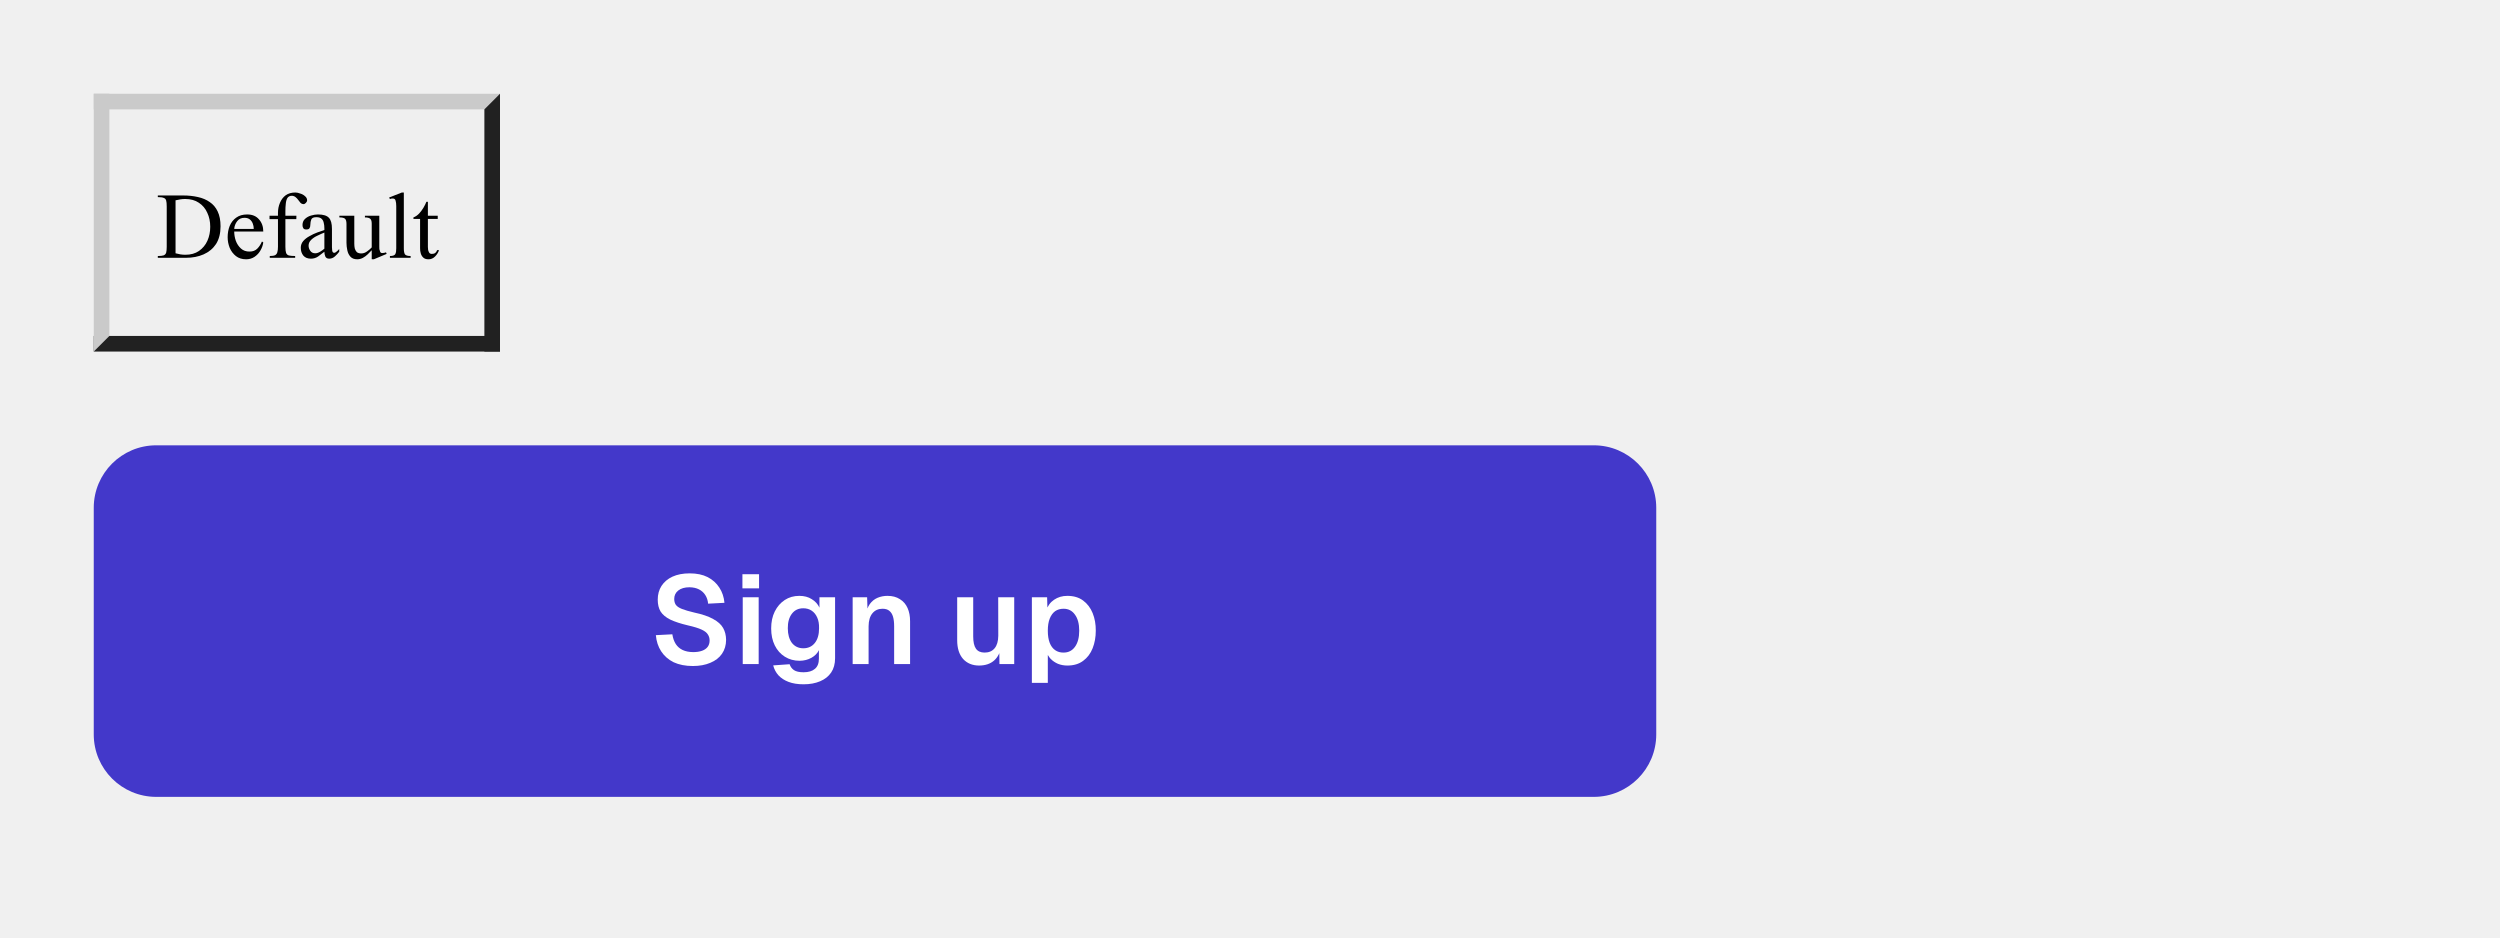
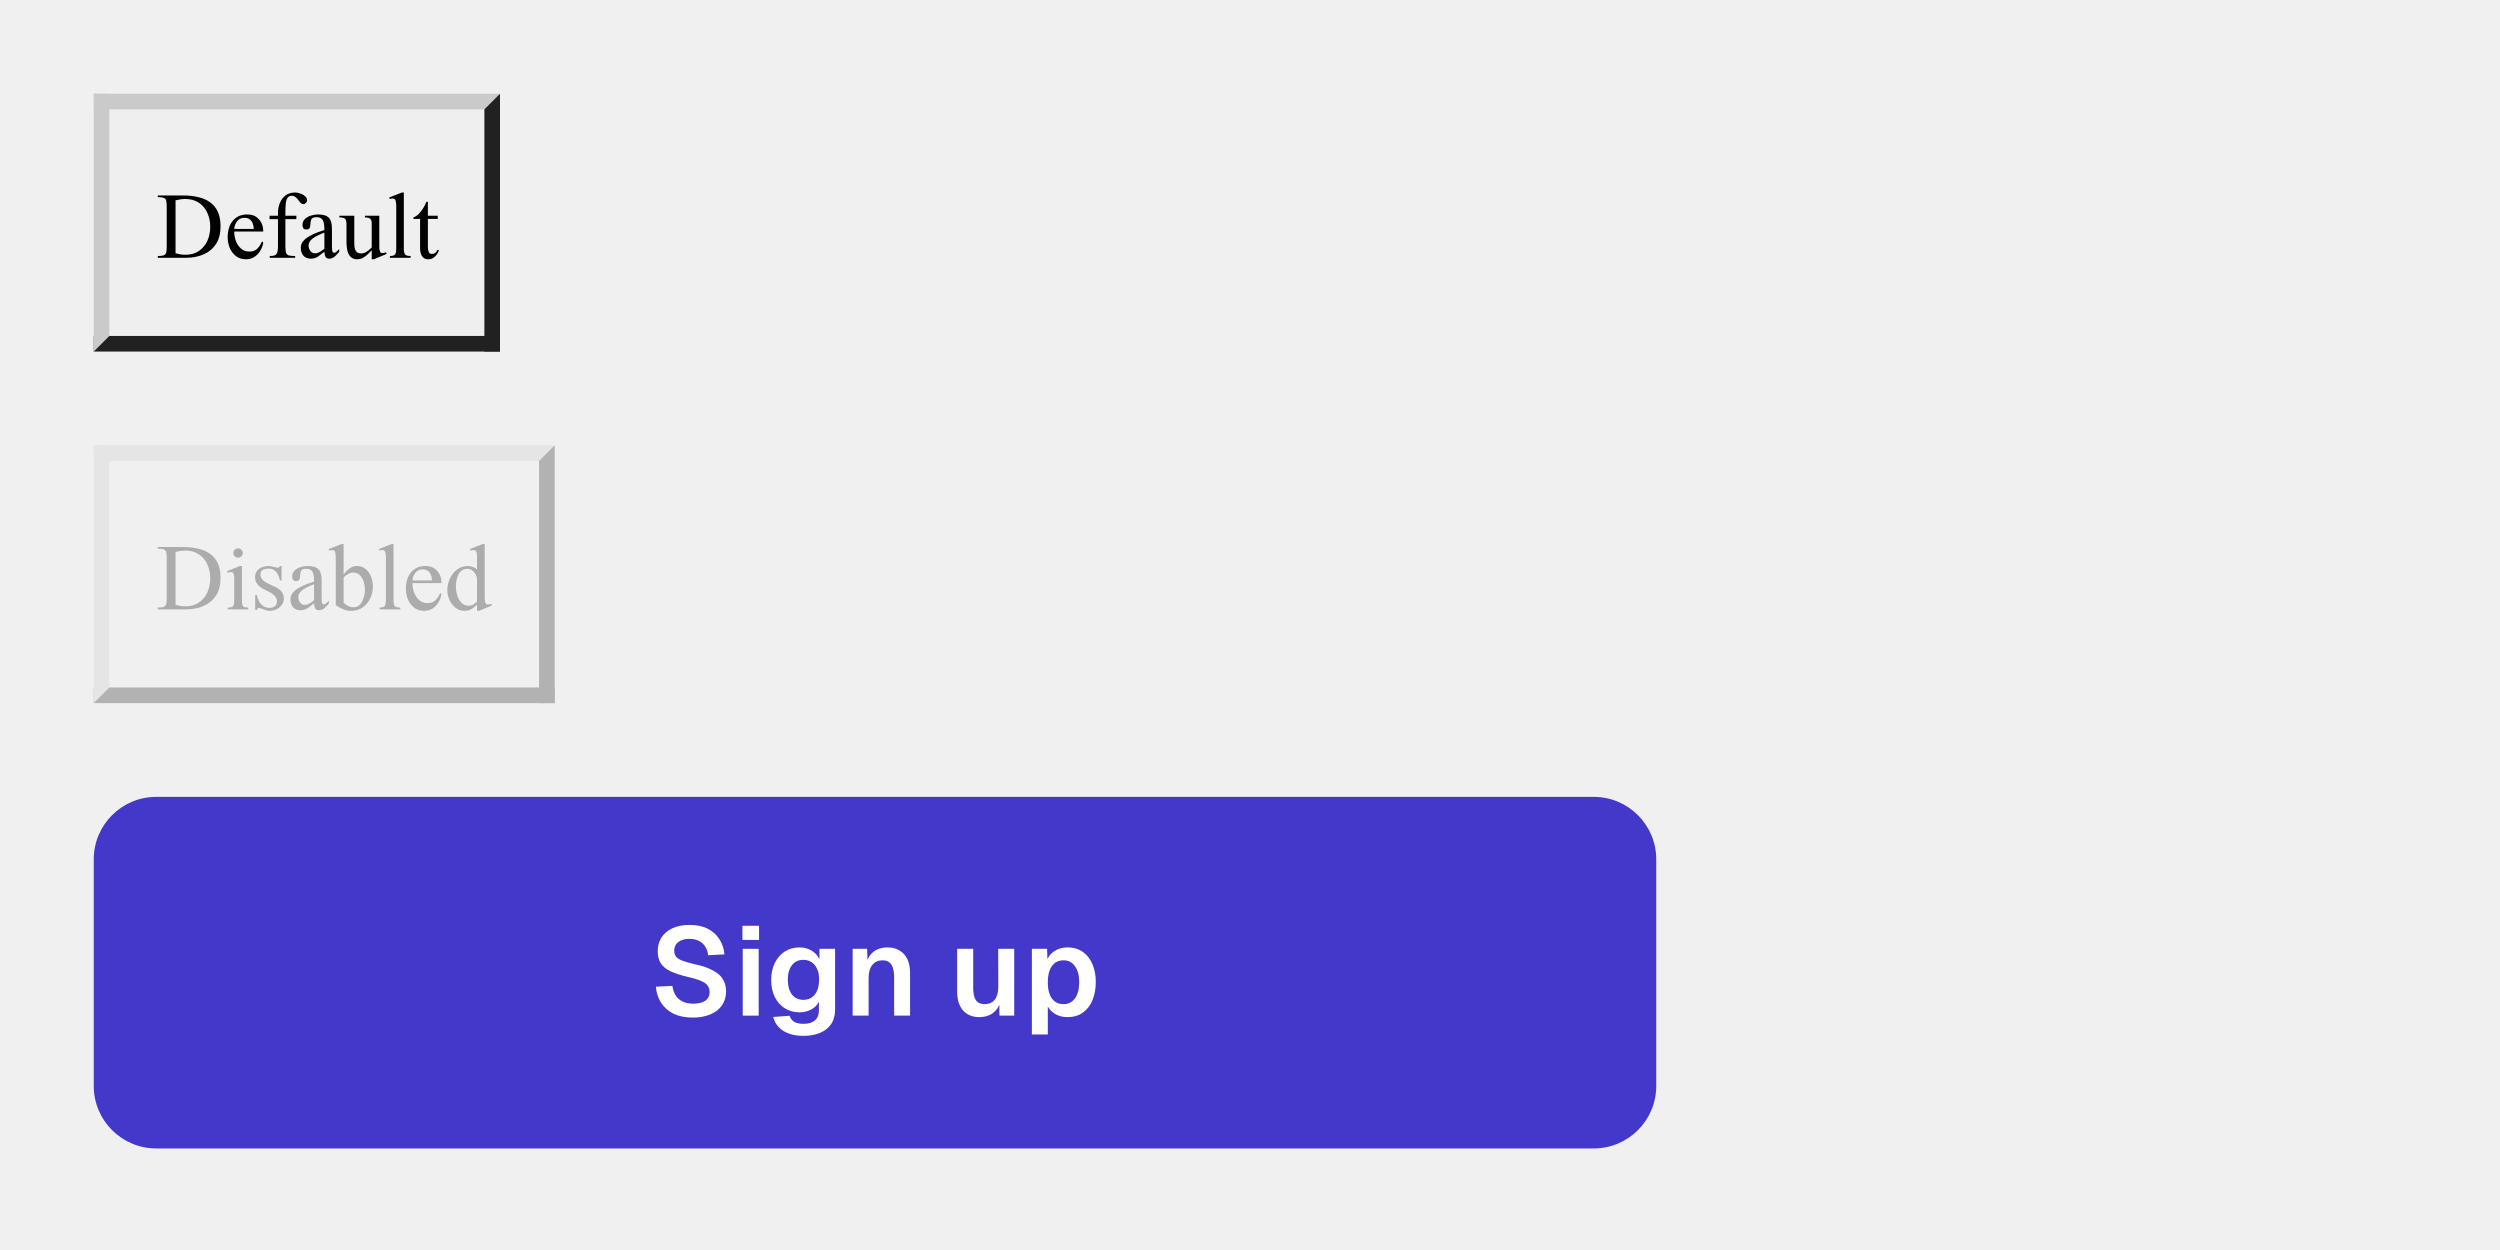
- <svg xmlns="http://www.w3.org/2000/svg" width="320" height="120" viewBox="0 0 320 120">
+ <svg xmlns="http://www.w3.org/2000/svg" width="320" height="160" viewBox="0 0 320 160">
  <rect x="12" y="12" width="52" height="33" fill="#efefef" />
  <rect x="12" y="12" width="52" height="2" fill="#cacaca" />
  <rect x="12" y="43" width="52" height="2" fill="#212121" />
  <path d="M62 14v31h2v-33Z" fill="#212121" />
  <path d="M12 12v33l2-2v-31Z" fill="#cacaca" />
  <g fill="#000">
    <use href="#g0" x="20" y="33" />
    <use href="#g1" x="28.7" y="33" />
    <use href="#g2" x="34.06" y="33" />
    <use href="#g3" x="38.08" y="33" />
    <use href="#g4" x="43.44" y="33" />
    <use href="#g5" x="49.47" y="33" />
    <use href="#g6" x="52.83" y="33" />
  </g>
-   <path d="M20 57h184c4.42 0 8 3.58 8 8v29c0 4.42-3.58 8-8 8h-184c-4.42 0-8-3.58-8-8v-29c0-4.42 3.58-8 8-8Z" fill="#4338ca" />
+   <rect x="12" y="57" width="59" height="33" fill="#efefef" fill-opacity=".302" />
+   <g opacity=".302">
+     <rect x="12" y="57" width="59" height="2" fill="#cacaca" />
+     <rect x="12" y="88" width="59" height="2" fill="#212121" />
+     <path d="M69 59v31h2v-33Z" fill="#212121" />
+     <path d="M12 57v33l2-2v-31Z" fill="#cacaca" />
+   </g>
+   <g fill="#101010" fill-opacity=".302">
+     <use href="#g0" x="20" y="78" />
+     <use href="#g7" x="28.7" y="78" />
+     <use href="#g8" x="32.06" y="78" />
+     <use href="#g3" x="36.76" y="78" />
+     <use href="#g9" x="42.12" y="78" />
+     <use href="#g5" x="48.15" y="78" />
+     <use href="#g1" x="51.51" y="78" />
+     <use href="#g10" x="56.87" y="78" />
+   </g>
+   <path d="M20 102h184c4.42 0 8 3.58 8 8v29c0 4.42-3.58 8-8 8h-184c-4.42 0-8-3.58-8-8v-29c0-4.42 3.58-8 8-8Z" fill="#4338ca" />
  <g fill="#fff">
-     <use href="#g7" x="83.11" y="85" />
-     <use href="#g8" x="93.94" y="85" />
-     <use href="#g9" x="98.09" y="85" />
-     <use href="#g10" x="108.01" y="85" />
-     <use href="#g11" x="121.4" y="85" />
-     <use href="#g12" x="130.95" y="85" />
+     <use href="#g11" x="83.11" y="130" />
+     <use href="#g12" x="93.94" y="130" />
+     <use href="#g13" x="98.09" y="130" />
+     <use href="#g14" x="108.01" y="130" />
+     <use href="#g15" x="121.4" y="130" />
+     <use href="#g16" x="130.95" y="130" />
  </g>
  <defs>
    <path id="g0" d="M8.23-4.03q0 1.34-.57 2.25-.58.89-1.6 1.34-1 .44-2.28.44h-3.58v-.23q.5 0 .74-.08.25-.1.33-.35.07-.26.07-.75v-5.17q0-.5-.07-.75-.07-.26-.32-.34-.23-.1-.75-.1v-.21h3.25q1 0 1.88.2.87.19 1.51.64.66.44 1.02 1.2.37.77.37 1.91Zm-1.32.05q0-.99-.38-1.79-.36-.81-1.08-1.28-.7-.48-1.75-.48-.31 0-.62.05-.3.04-.61.12v6.78q.31.08.62.14.33.05.63.05 1.05 0 1.75-.49.72-.5 1.08-1.31t.36-1.79Z" />
    <path id="g1" d="M4.83-2.09l.17.12q-.08.56-.38 1.06-.29.49-.76.8-.47.3-1.06.3-.77 0-1.3-.41-.53-.42-.8-1.06-.26-.66-.26-1.36 0-.78.26-1.44.28-.67.83-1.06.56-.41 1.41-.41.98 0 1.51.63.55.61.55 1.56h-3.72q0 .58.2 1.17.22.6.66 1t1.11.39q.61 0 .98-.37t.6-.92Zm-3.55-1.61h2.5q0-.35-.12-.67-.13-.35-.39-.55t-.66-.2q-.61-.01-.95.43t-.38.99Z" />
    <path id="g2" d="M5.25-7.36q0 .17-.16.33-.14.16-.32.16-.21-.01-.36-.16-.14-.17-.3-.38-.14-.2-.34-.36t-.47-.17q-.38 0-.57.28-.17.28-.21.74-.05.44-.05.95v.58h1.41l-.01.44h-1.4v3.53q0 .54.09.79t.36.33q.27.07.8.07v.23h-3.25v-.23q.47 0 .69-.11.22-.13.28-.38.08-.26.08-.7v-3.53h-1.08v-.44h1.08v-.36q0-.69.25-1.28.25-.61.73-.97.5-.36 1.25-.36.27 0 .61.13.36.1.62.34.27.22.27.53Z" />
    <path id="g3" d="M5.34-1.13v.35q-.22.3-.54.59-.33.3-.74.3-.37 0-.5-.28-.12-.3-.12-.61-.39.31-.8.61-.41.28-.92.28-.63 0-.97-.39-.33-.41-.33-1 0-.49.31-.86.33-.38.82-.64.48-.28 1-.47t.89-.31v-.22q0-.38-.08-.69-.06-.33-.28-.53t-.66-.2q-.53 0-.65.28t-.13.73q0 .25-.11.41t-.4.15q-.27.01-.38-.15t-.11-.41q0-.48.31-.78.33-.31.78-.44.47-.14.88-.14 1.02 0 1.41.43.39.4.39 1.42v1.83q0 .23 0 .51.01.28.03.42.01.13.08.22.06.08.18.08.1 0 .22-.09t.25-.21.17-.19Zm-1.9-.04v-2.06q-.39.15-.88.39-.47.21-.81.54-.33.32-.33.74 0 .36.22.67t.63.31q.29 0 .61-.19t.56-.4Z" />
    <path id="g4" d="M6.05-.5l-1.64.69h-.27v-1.16q-.23.25-.51.52t-.61.45-.72.19q-.58 0-.88-.33t-.4-.81q-.11-.5-.11-.97v-2.41q0-.53-.21-.69-.2-.15-.7-.15v-.22h1.91v3.59q0 .32.06.6.08.28.26.47.21.17.57.17.39 0 .73-.25.36-.25.61-.52v-3.05q0-.49-.22-.64-.2-.15-.65-.15v-.22h1.84v3.97q0 .12.01.31.04.19.1.34.08.16.26.16.25 0 .49-.09Z" />
    <path id="g5" d="M3.09 0h-2.65v-.23q.56 0 .69-.25t.12-.74v-5.41q0-.39-.08-.67-.06-.29-.36-.29-.09 0-.19.01-.07.02-.18.06l-.1-.2 1.63-.64h.25v7.14q0 .55.14.77.16.22.73.22Z" />
    <path id="g6" d="M3.13-.98h.23q-.13.43-.5.81-.36.36-.84.36-.43 0-.66-.21t-.33-.54-.09-.69v-3.73h-.85v-.19q.41-.16.72-.49t.55-.73.39-.78h.19v1.78h1.26v.41h-1.26v3.59q0 .17.03.39.05.2.15.36.11.14.33.14.28 0 .44-.13t.23-.35Z" />
-     <path id="g7" d="M5.58.25q-1.42 0-2.46-.48-1.01-.5-1.6-1.4-.58-.89-.68-2.07l2.11-.11q.11.73.44 1.25.33.5.88.76t1.34.27q.67 0 1.14-.17t.72-.5.25-.82q0-.43-.22-.76-.2-.35-.8-.63t-1.75-.54q-1.4-.33-2.26-.74-.85-.42-1.24-1.03-.37-.61-.37-1.53 0-1 .48-1.75.5-.77 1.41-1.19.92-.42 2.2-.42 1.36 0 2.3.48.95.49 1.5 1.35.55.84.65 1.94l-2.09.11q-.06-.63-.36-1.1t-.81-.73-1.22-.27q-.91 0-1.44.42-.51.41-.51 1.08 0 .45.22.77.23.29.78.51.56.22 1.58.46 1.51.32 2.4.82.91.49 1.28 1.15t.38 1.51q0 1.03-.53 1.8-.52.75-1.49 1.15-.95.41-2.23.41Z" />
-     <path id="g8" d="M1.13 0v-8.55h2.04v8.55Zm-.04-9.69v-1.81h2.13v1.81Z" />
-     <path id="g9" d="M4.77 2.59q-1.13 0-1.93-.31-.79-.3-1.29-.84-.49-.55-.67-1.27l2.1-.15q.16.48.55.75.41.28 1.24.28.95 0 1.45-.44.51-.42.51-1.31v-1.08q-.29.61-.96.98t-1.5.38q-1.07 0-1.9-.52t-1.29-1.45-.46-2.17.46-2.17q.47-.94 1.28-1.47t1.86-.53q.94 0 1.59.42.67.4.99 1.09v-1.33h2v7.8q0 1.09-.5 1.83t-1.41 1.12q-.91.39-2.12.39Zm-.04-4.61q.93 0 1.47-.67.55-.68.55-1.89.02-.8-.23-1.36-.25-.58-.71-.89t-1.08-.31q-.93 0-1.46.7t-.52 1.86q0 1.17.53 1.88.55.68 1.45.68Z" />
-     <path id="g10" d="M1.13 0v-8.55h1.85l.08 2.41-.25-.11q.13-.89.52-1.44.4-.54.98-.79.6-.25 1.28-.25.94 0 1.58.42.66.4.99 1.14.32.72.32 1.67v5.5h-2.04v-4.83q0-.73-.14-1.22t-.47-.76q-.31-.27-.88-.27-.81 0-1.29.58t-.49 1.67v4.83Z" />
-     <path id="g11" d="M3.94.19q-1.3 0-2.07-.85-.75-.86-.75-2.39v-5.5h2.05v5q0 1.08.35 1.58t1.11.5q.82 0 1.28-.55t.47-1.61l-.01-4.92h2.05v8.55h-1.89l-.03-2.34.27.07q-.22 1.21-.94 1.83t-1.89.63Z" />
-     <path id="g12" d="M1.13 2.41v-10.96h1.95l.05 1.82-.19-.08q.31-.94 1.03-1.42.73-.5 1.7-.5 1.22 0 2.02.6.81.6 1.22 1.61t.4 2.25q0 1.22-.4 2.24t-1.22 1.62q-.8.6-2.02.6-.64 0-1.2-.22-.55-.24-.94-.64-.39-.42-.56-.99l.2-.15v4.22Zm4.06-3.88q.92 0 1.45-.73.55-.75.55-2.07t-.55-2.06q-.53-.75-1.45-.75-.63 0-1.08.31-.44.32-.69.94t-.25 1.56q0 .93.24 1.55t.7.94 1.08.31Z" />
+     <path id="g7" d="M2.38-7.23q-.01.25-.18.43t-.43.18-.43-.18q-.17-.17-.17-.43t.17-.41q.18-.17.43-.17t.42.17q.18.17.18.41Zm.7 7.23h-2.64v-.23q.53 0 .69-.18.15-.17.15-.68v-2.89q0-.27-.06-.54t-.36-.26q-.08 0-.2.03t-.22.06l-.08-.2 1.64-.66h.27v4.46q0 .51.14.68.15.18.67.18Z" />
+     <path id="g8" d="M4.27-1.36q0 .47-.29.81-.26.35-.68.55-.41.19-.85.19-.25 0-.51-.1t-.5-.18q-.24-.1-.42-.1-.07 0-.13.11-.05.11-.08.16h-.2v-1.92h.2q.08.42.28.81.22.37.55.61.34.23.81.23.38 0 .66-.2.28-.22.28-.59 0-.46-.28-.74-.28-.3-.7-.5-.43-.22-.85-.44-.4-.23-.68-.57t-.29-.88q0-.5.25-.81.25-.33.64-.47.41-.16.86-.16.3 0 .6.11.29.1.58.1.17 0 .26-.21h.2v1.85h-.2q-.09-.39-.26-.74t-.47-.56q-.28-.22-.74-.22-.22 0-.47.06-.23.05-.4.21-.16.15-.16.47 0 .39.22.64t.55.43q.34.18.72.35.39.15.73.37.34.21.55.52t.22.81Z" />
+     <path id="g9" d="M5.61-2.92q0 .8-.34 1.51t-.97 1.16q-.63.44-1.47.44-.53 0-1.03-.21t-.94-.51v-5.72q0-.69-.06-1.02t-.36-.32q-.1 0-.21.03-.09.01-.2.04l-.08-.2 1.64-.64h.27v3.91q.3-.43.72-.75.42-.35.97-.35.72 0 1.17.41.45.39.67 1t.22 1.22Zm-1.02.34q0-.45-.15-.94t-.49-.84q-.33-.36-.87-.36-.35 0-.66.2t-.56.43v3.23q.25.25.58.42t.68.17q.43 0 .71-.23t.44-.59.25-.75q.07-.41.07-.74Z" />
+     <path id="g10" d="M6.08-.5l-1.64.69h-.25v-.8q-.33.34-.72.58-.39.22-.86.22-.7 0-1.2-.41-.49-.41-.75-1-.27-.61-.27-1.23 0-.57.17-1.11.19-.55.53-1t.83-.72 1.1-.27q.32 0 .62.11.31.1.55.33v-1.73q0-.35-.1-.55t-.31-.2q-.11 0-.22.01-.09.02-.2.06l-.08-.2 1.63-.64h.26v6.7q0 .46.06.75.07.3.36.3.1 0 .21-.03t.22-.06Zm-1.89-.52v-2.78q0-.34-.17-.65-.16-.33-.44-.53-.27-.22-.64-.22-.41 0-.71.23-.28.22-.45.56-.15.35-.23.74-.07.39-.07.73 0 .36.08.8.1.42.28.81.21.38.52.63.31.23.77.23.32 0 .59-.16t.47-.39Z" />
+     <path id="g11" d="M5.58.25q-1.42 0-2.46-.48-1.01-.5-1.6-1.4-.58-.89-.68-2.07l2.11-.11q.11.73.44 1.25.33.5.88.76t1.34.27q.67 0 1.14-.17t.72-.5.25-.82q0-.43-.22-.76-.2-.35-.8-.63t-1.75-.54q-1.4-.33-2.26-.74-.85-.42-1.24-1.03-.37-.61-.37-1.53 0-1 .48-1.75.5-.77 1.41-1.19.92-.42 2.2-.42 1.36 0 2.3.48.95.49 1.5 1.35.55.84.65 1.94l-2.09.11q-.06-.63-.36-1.1t-.81-.73-1.22-.27q-.91 0-1.44.42-.51.41-.51 1.08 0 .45.22.77.23.29.78.51.56.22 1.58.46 1.51.32 2.4.82.91.49 1.28 1.15t.38 1.51q0 1.03-.53 1.8-.52.75-1.49 1.15-.95.41-2.23.41Z" />
+     <path id="g12" d="M1.13 0v-8.55h2.04v8.55Zm-.04-9.69v-1.81h2.13v1.81Z" />
+     <path id="g13" d="M4.77 2.59q-1.13 0-1.93-.31-.79-.3-1.29-.84-.49-.55-.67-1.27l2.1-.15q.16.48.55.75.41.28 1.24.28.95 0 1.45-.44.51-.42.51-1.31v-1.08q-.29.61-.96.98t-1.5.38q-1.07 0-1.9-.52t-1.29-1.45-.46-2.17.46-2.17q.47-.94 1.28-1.47t1.86-.53q.94 0 1.59.42.67.4.99 1.09v-1.33h2v7.8q0 1.09-.5 1.83t-1.41 1.12q-.91.39-2.12.39Zm-.04-4.61q.93 0 1.47-.67.55-.68.55-1.89.02-.8-.23-1.36-.25-.58-.71-.89t-1.08-.31q-.93 0-1.46.7t-.52 1.86q0 1.17.53 1.88.55.68 1.45.68Z" />
+     <path id="g14" d="M1.13 0v-8.55h1.85l.08 2.41-.25-.11q.13-.89.52-1.44.4-.54.98-.79.6-.25 1.28-.25.94 0 1.58.42.66.4.99 1.14.32.72.32 1.67v5.5h-2.04v-4.83q0-.73-.14-1.22t-.47-.76q-.31-.27-.88-.27-.81 0-1.29.58t-.49 1.67v4.83Z" />
+     <path id="g15" d="M3.94.19q-1.3 0-2.07-.85-.75-.86-.75-2.39v-5.5h2.05v5q0 1.08.35 1.58t1.11.5q.82 0 1.28-.55t.47-1.61l-.01-4.92h2.05v8.55h-1.89l-.03-2.34.27.07q-.22 1.21-.94 1.83t-1.89.63Z" />
+     <path id="g16" d="M1.13 2.41v-10.96h1.95l.05 1.82-.19-.08q.31-.94 1.03-1.42.73-.5 1.7-.5 1.22 0 2.02.6.81.6 1.22 1.61t.4 2.25q0 1.22-.4 2.24t-1.22 1.62q-.8.6-2.02.6-.64 0-1.2-.22-.55-.24-.94-.64-.39-.42-.56-.99l.2-.15v4.22Zm4.06-3.88q.92 0 1.45-.73.55-.75.55-2.07t-.55-2.06q-.53-.75-1.45-.75-.63 0-1.08.31-.44.32-.69.94t-.25 1.56q0 .93.24 1.55t.7.94 1.08.31Z" />
  </defs>
</svg>
